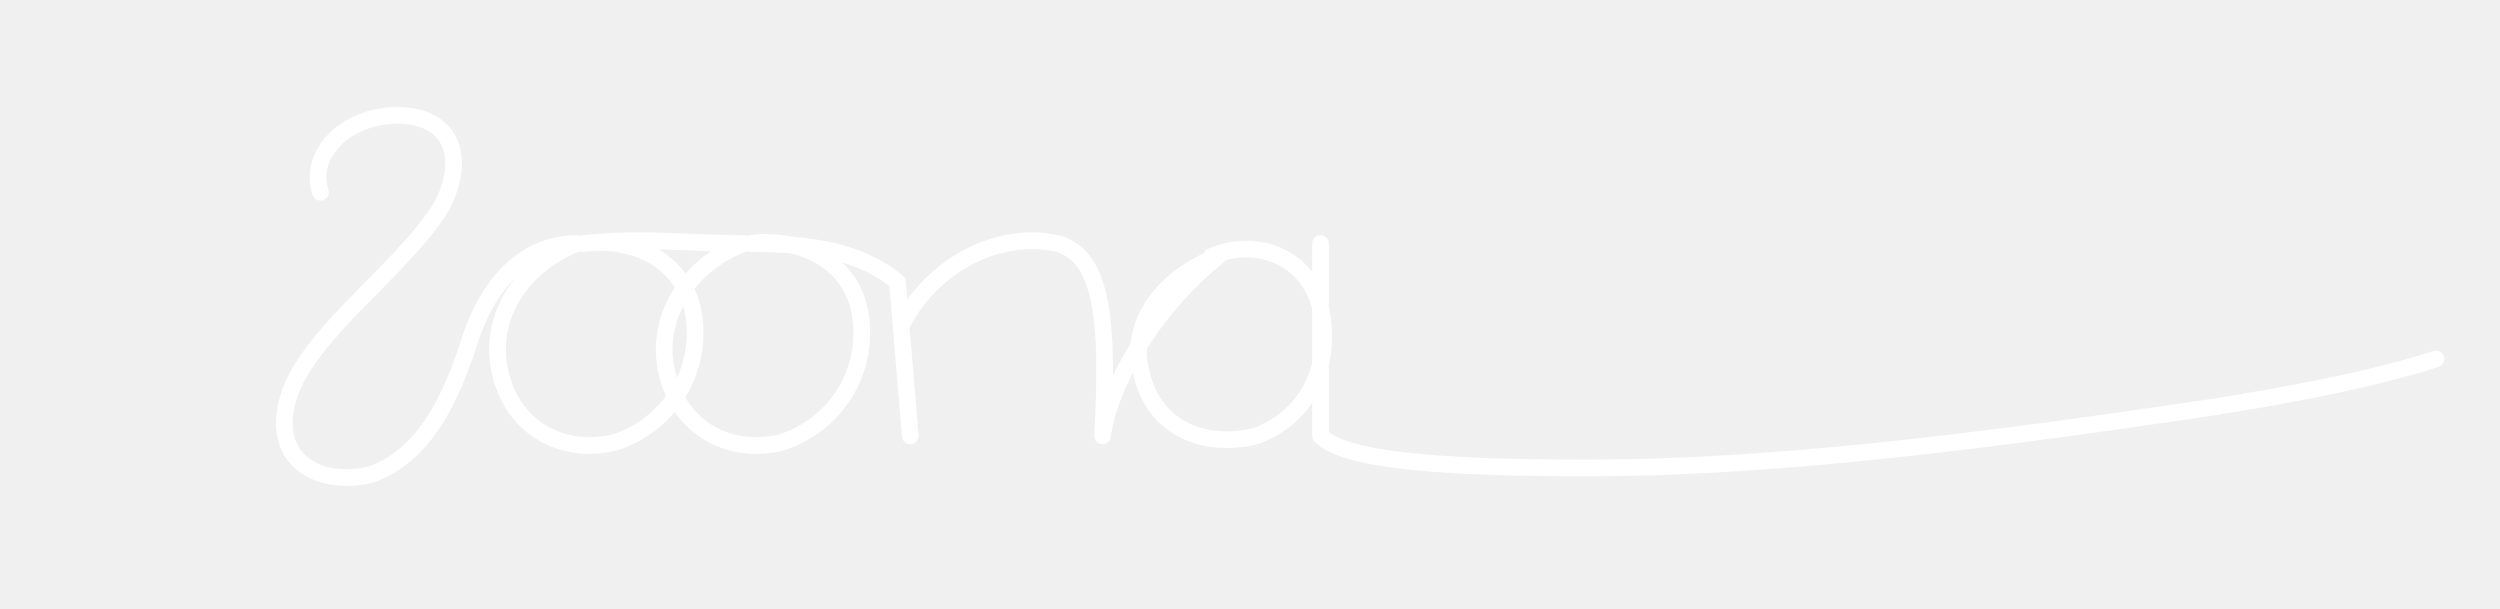
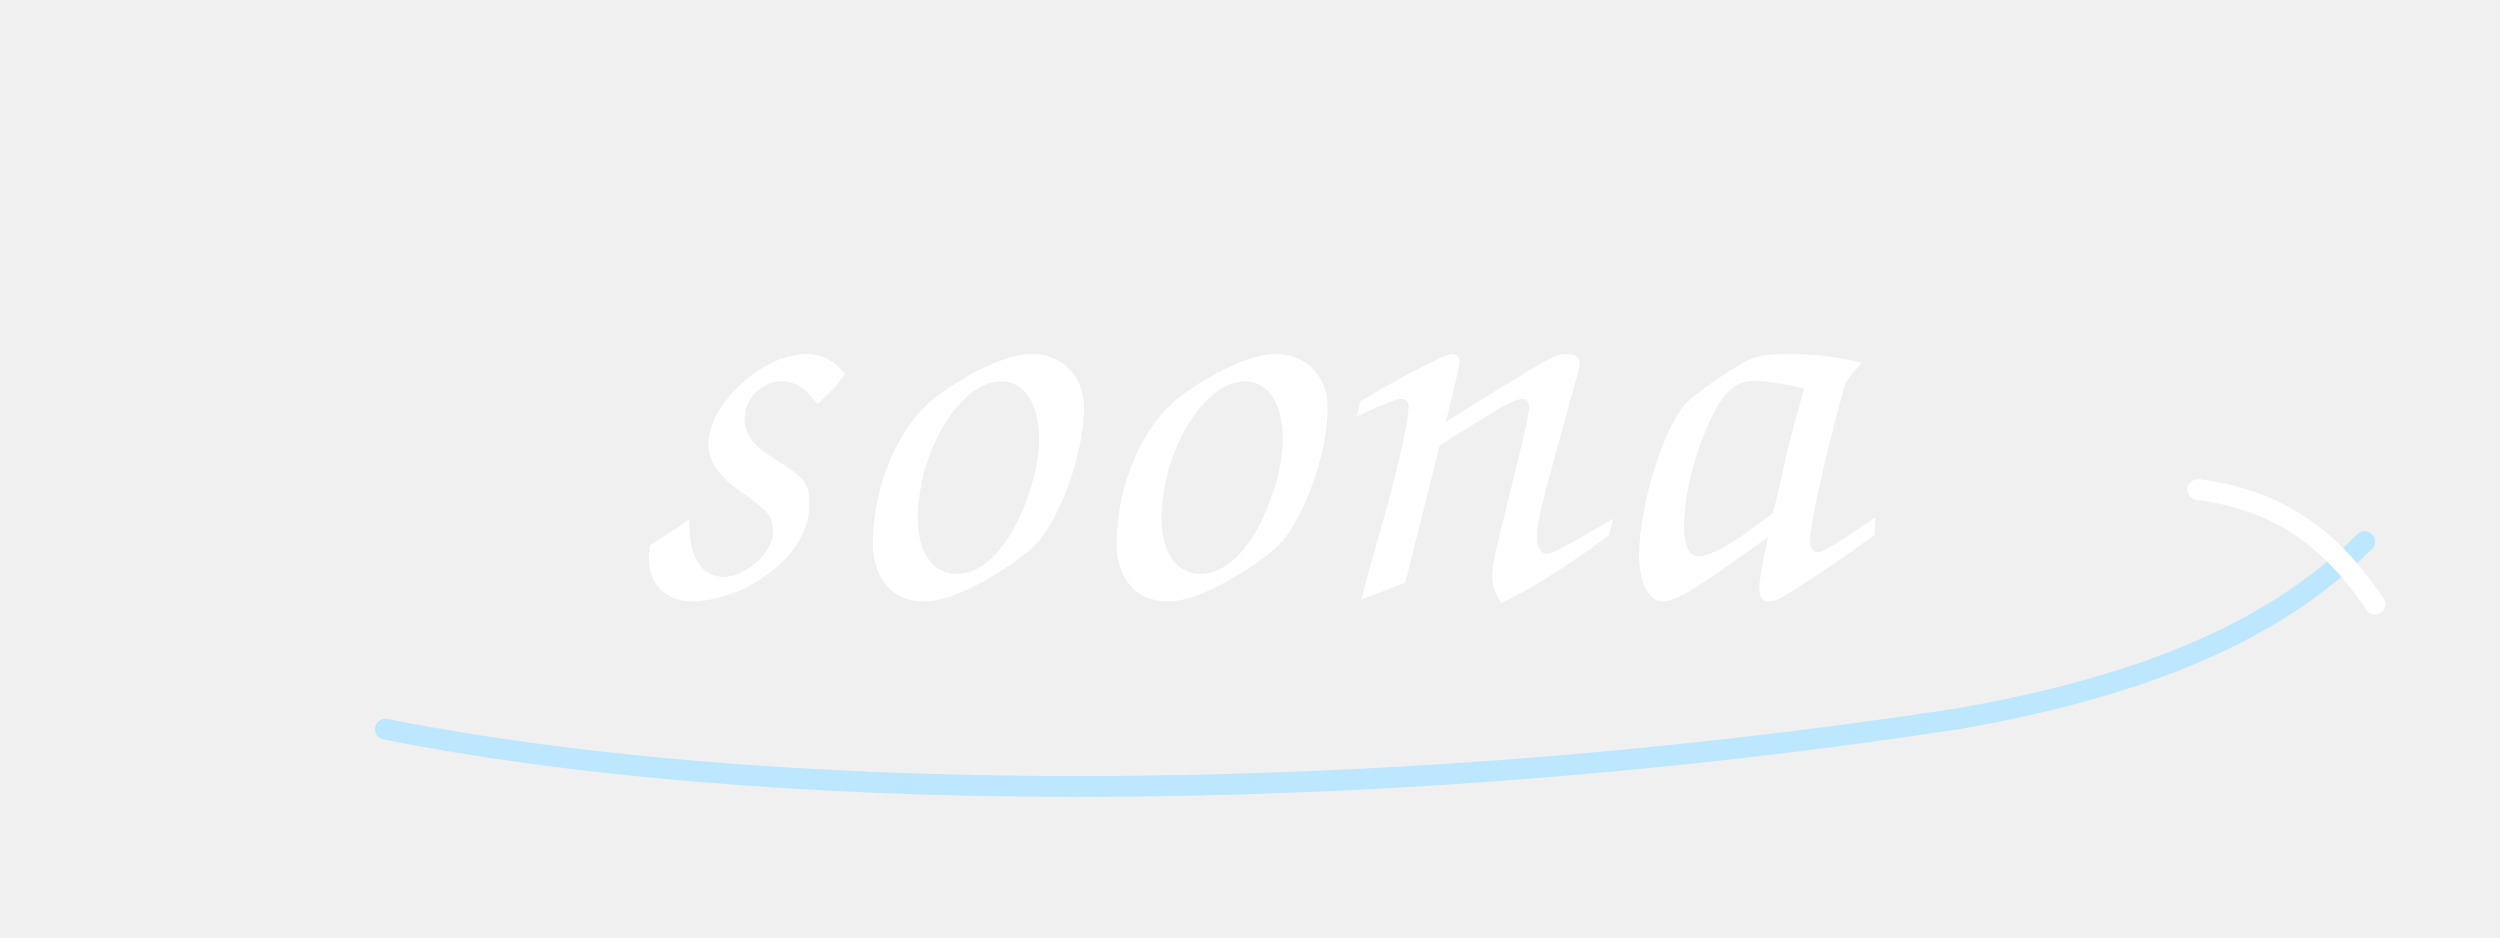
- <svg xmlns="http://www.w3.org/2000/svg" viewBox="0 0 390 95" width="100%" height="100%" fill="none">
-   <path d="M 50 30 C 48 24, 54 18, 62 18 C 70 18, 73 24, 69 32 C 63 42, 48 52, 45 62 C 42 72, 50 76, 58 74 C 66 71, 70 63, 73 54 C 76 44, 82 38, 90 38 C 82 41, 76 49, 78 58 C 80 67, 88 71, 96 69 C 105 66, 110 57, 108 48 C 106 40, 98 37, 91 38 C 100 37, 108 38, 116 38 C 108 41, 102 49, 104 58 C 106 67, 114 71, 122 69 C 131 66, 136 57, 134 48 C 132 40, 124 37, 117 38 C 126 38, 134 39, 140 44 L 142 68 M 141 50 C 146 41, 156 36, 165 38 C 172 40, 173 50, 172 68 C 173 60, 180 48, 190 40 C 182 43, 176 50, 178 58 C 180 67, 188 70, 196 68 C 204 65, 208 57, 206 48 C 204 40, 196 37, 189 40 M 206 38 L 206 68 C 210 72, 226 73, 248 73 C 276 73, 308 69, 342 64 C 362 61, 374 58, 380 56" stroke="#FFFFFF" stroke-width="2.6" stroke-linecap="round" stroke-linejoin="round" />
+ <svg xmlns="http://www.w3.org/2000/svg" viewBox="0 0 240 90" fill="none" role="img" aria-label="soona">
+   <text x="118" y="57" text-anchor="middle" fill="#FFFFFF" font-family="'Segoe Script', 'Brush Script MT', 'URW Chancery L', cursive" font-size="56" font-style="italic" letter-spacing="1">soona</text>
+   <path d="M37 70c35 7 92 8 151-1 17-3 30-8 39-17" stroke="#BDE6FF" stroke-width="2" stroke-linecap="round" />
+   <path d="M211 47c8 1 13 5 17 11" stroke="#FFFFFF" stroke-width="2" stroke-linecap="round" />
</svg>
